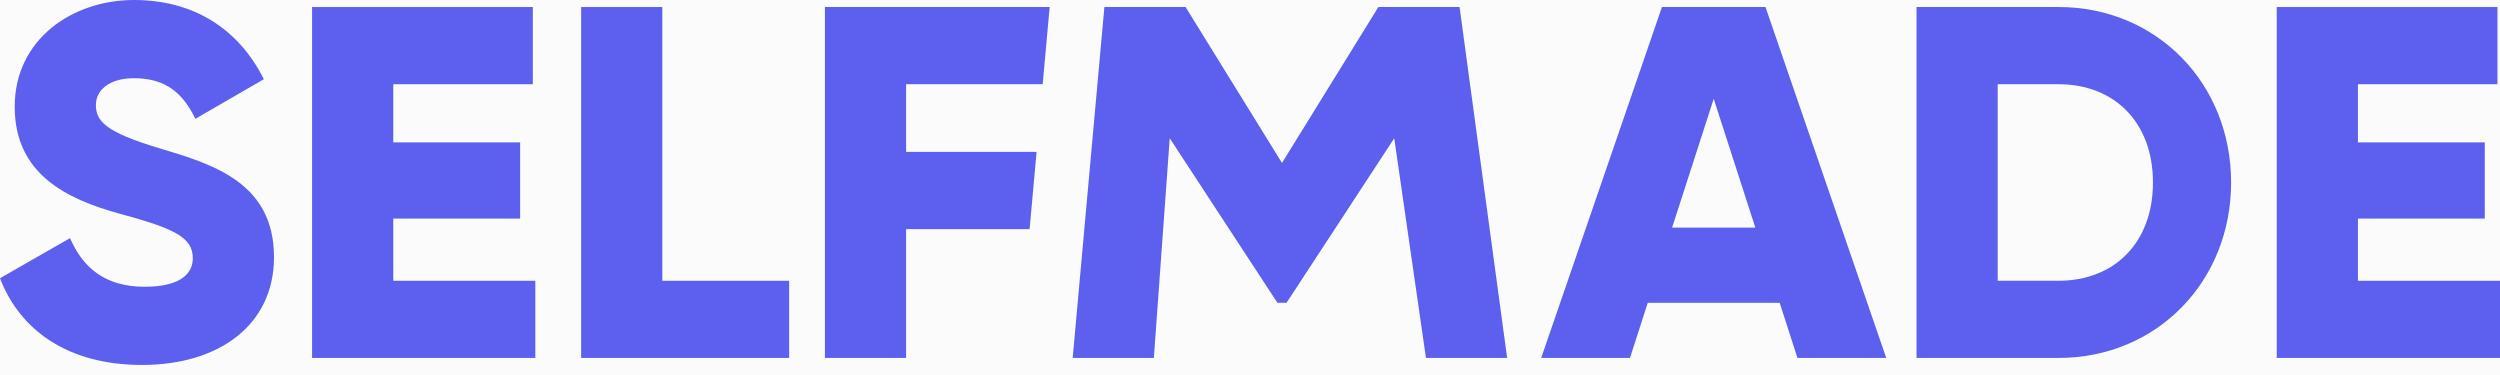
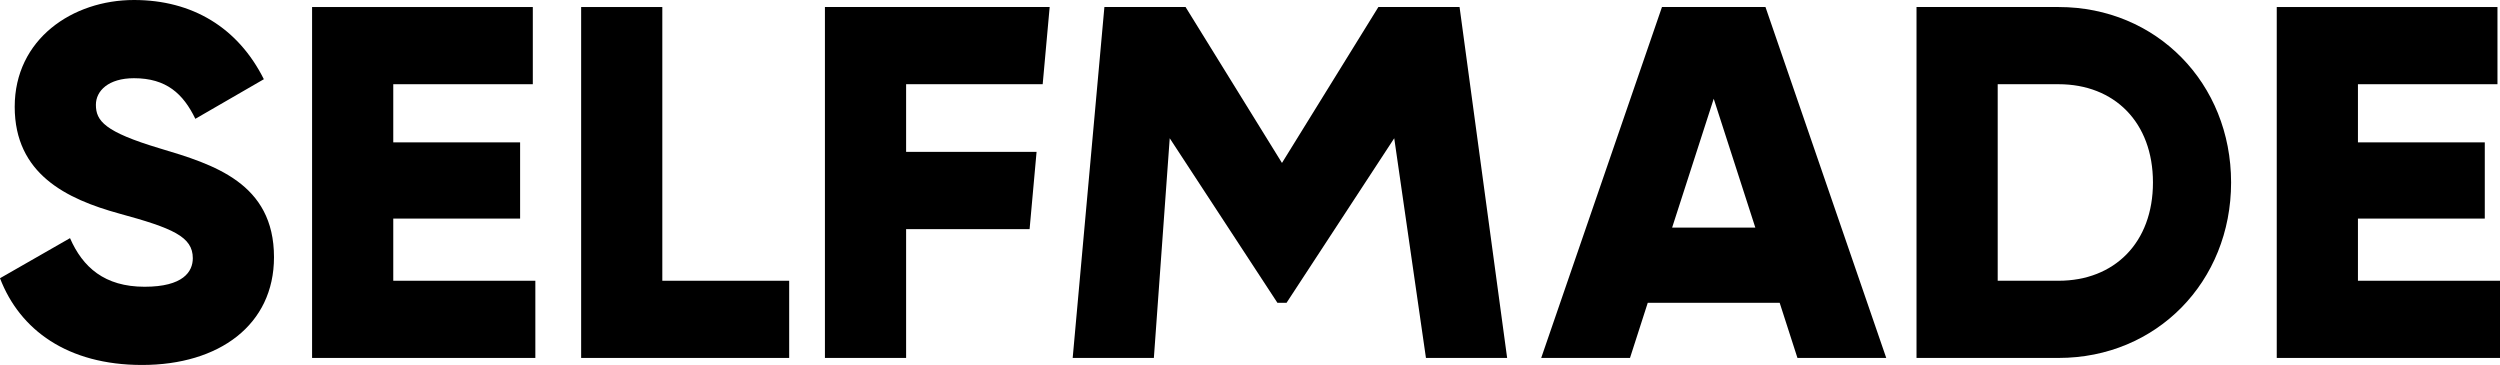
- <svg xmlns="http://www.w3.org/2000/svg" width="120" height="18" viewBox="0 0 120 18" fill="none">
-   <rect width="120" height="18" fill="#1E1E1E" />
-   <rect width="1400" height="1042" transform="translate(-100 -28)" fill="#FBFBFB" />
-   <path d="M6.819 17.518C10.521 17.518 13.152 15.593 13.152 12.345C13.152 8.783 10.253 7.893 7.672 7.123C5.017 6.329 4.603 5.799 4.603 5.029C4.603 4.356 5.212 3.754 6.43 3.754C7.988 3.754 8.792 4.5 9.377 5.703L12.665 3.802C11.422 1.323 9.23 0 6.43 0C3.483 0 0.706 1.877 0.706 5.126C0.706 8.35 3.19 9.553 5.723 10.251C8.281 10.949 9.255 11.358 9.255 12.393C9.255 13.042 8.792 13.764 6.941 13.764C5.017 13.764 3.97 12.826 3.361 11.43L0 13.355C0.95 15.834 3.239 17.518 6.819 17.518Z" fill="#5D5FEF" />
-   <path d="M18.877 13.476V10.492H24.966V6.834H18.877V4.043H25.575V0.337H14.98V17.181H25.696V13.476H18.877Z" fill="#5D5FEF" />
-   <path d="M31.792 13.476V0.337H27.895V17.181H37.88V13.476H31.792Z" fill="#5D5FEF" />
-   <path d="M70.059 0.337H66.162L61.535 7.821L56.908 0.337H53.011L51.489 17.181H55.385L56.147 6.636L61.316 14.534H61.754L66.924 6.636L68.446 17.181H72.343L70.059 0.337Z" fill="#5D5FEF" />
-   <path fill-rule="evenodd" clip-rule="evenodd" d="M50.049 4.043L50.384 0.337H39.597V17.181H43.493V10.997H49.421L49.756 7.291H43.493V4.043H50.049Z" fill="#5D5FEF" />
-   <path d="M86.277 17.181H90.539L84.743 0.337H79.774L73.978 17.181H78.24L79.092 14.534H85.425L86.277 17.181ZM80.261 10.925L82.258 4.741L84.256 10.925H80.261Z" fill="#5D5FEF" />
-   <path d="M98.812 0.337H91.993V17.181H98.812C103.513 17.181 107.093 13.524 107.093 8.759C107.093 3.995 103.513 0.337 98.812 0.337ZM98.812 13.476H95.89V4.043H98.812C101.491 4.043 103.342 5.872 103.342 8.759C103.342 11.647 101.491 13.476 98.812 13.476Z" fill="#5D5FEF" />
-   <path d="M113.181 13.476V10.492H119.269V6.834H113.181V4.043H119.878V0.337H109.284V17.181H120V13.476H113.181Z" fill="#5D5FEF" />
+ <svg xmlns="http://www.w3.org/2000/svg" width="137" height="20" viewBox="0 0 137 20" fill="">
+   <path d="M7.785 20C12.012 20 15.015 17.802 15.015 14.093C15.015 10.027 11.706 9.011 8.759 8.132C5.728 7.225 5.255 6.621 5.255 5.742C5.255 4.973 5.95 4.286 7.341 4.286C9.12 4.286 10.038 5.137 10.705 6.511L14.459 4.341C13.041 1.511 10.538 0 7.341 0C3.976 0 0.806 2.143 0.806 5.852C0.806 9.533 3.642 10.907 6.534 11.703C9.454 12.5 10.566 12.967 10.566 14.148C10.566 14.89 10.038 15.714 7.924 15.714C5.728 15.714 4.532 14.643 3.837 13.05L0 15.247C1.084 18.077 3.698 20 7.785 20Z" fill="" />
+   <path d="M21.551 15.385V11.978H28.502V7.802H21.551V4.615H29.198V0.385H17.102V19.615H29.337V15.385H21.551Z" fill="" />
+   <path d="M36.295 15.385V0.385H31.847V19.615H43.247V15.385H36.295Z" fill="" />
+   <path d="M79.984 0.385H75.535L70.252 8.929L64.969 0.385H60.521L58.783 19.615H63.232L64.101 7.576L70.002 16.593H70.503L76.404 7.576L78.142 19.615H82.591L79.984 0.385Z" fill="" />
+   <path fill-rule="evenodd" clip-rule="evenodd" d="M57.139 4.615L57.522 0.385H45.206V19.615H49.655V12.555H56.422L56.804 8.324H49.655V4.615H57.139Z" fill="" />
+   <path d="M98.5 19.615H103.366L96.748 0.385H91.076L84.458 19.615H89.324L90.297 16.593H97.526L98.5 19.615ZM91.632 12.473L93.912 5.412L96.192 12.473H91.632Z" fill="" />
+   <path d="M112.811 0.385H105.025V19.615H112.811C118.177 19.615 122.264 15.44 122.264 10C122.264 4.56 118.177 0.385 112.811 0.385ZM112.811 15.385H109.474V4.615H112.811C115.869 4.615 117.982 6.703 117.982 10C117.982 13.297 115.869 15.385 112.811 15.385Z" fill="" />
+   <path d="M129.215 15.385V11.978H136.166V7.802H129.215V4.615H136.861V0.385H124.766V19.615H137V15.385H129.215Z" fill="" />
</svg>
